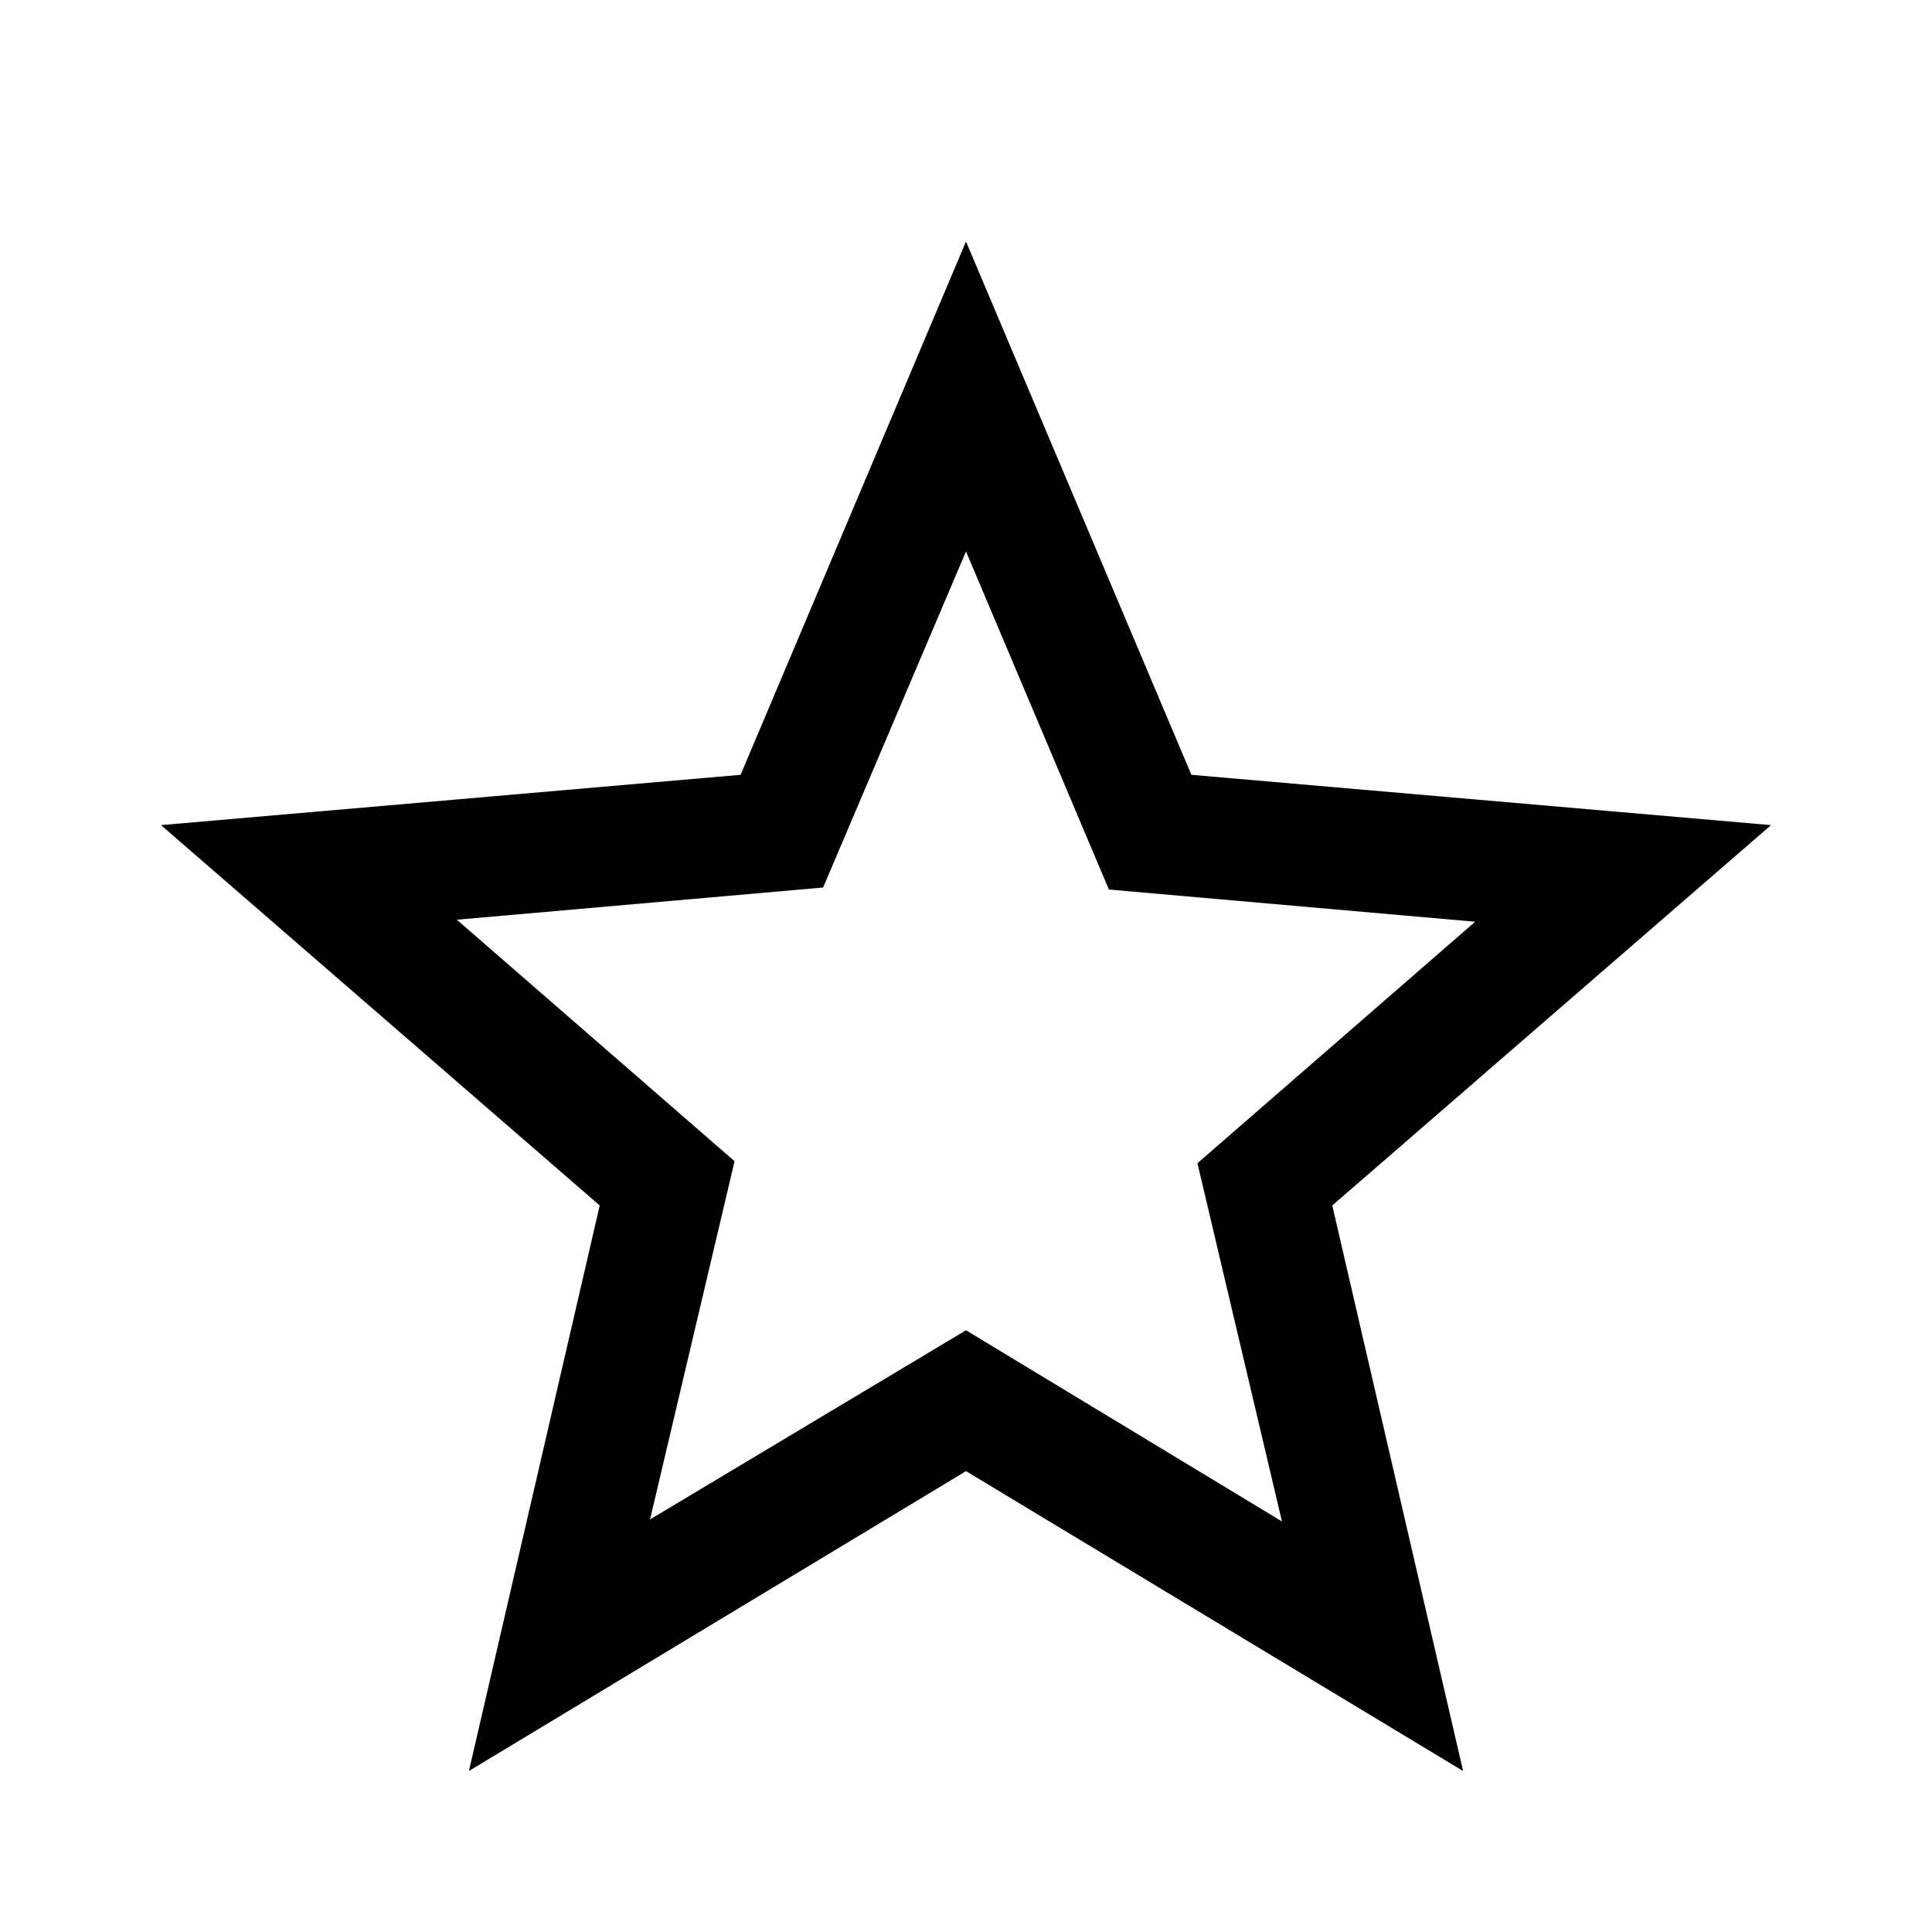
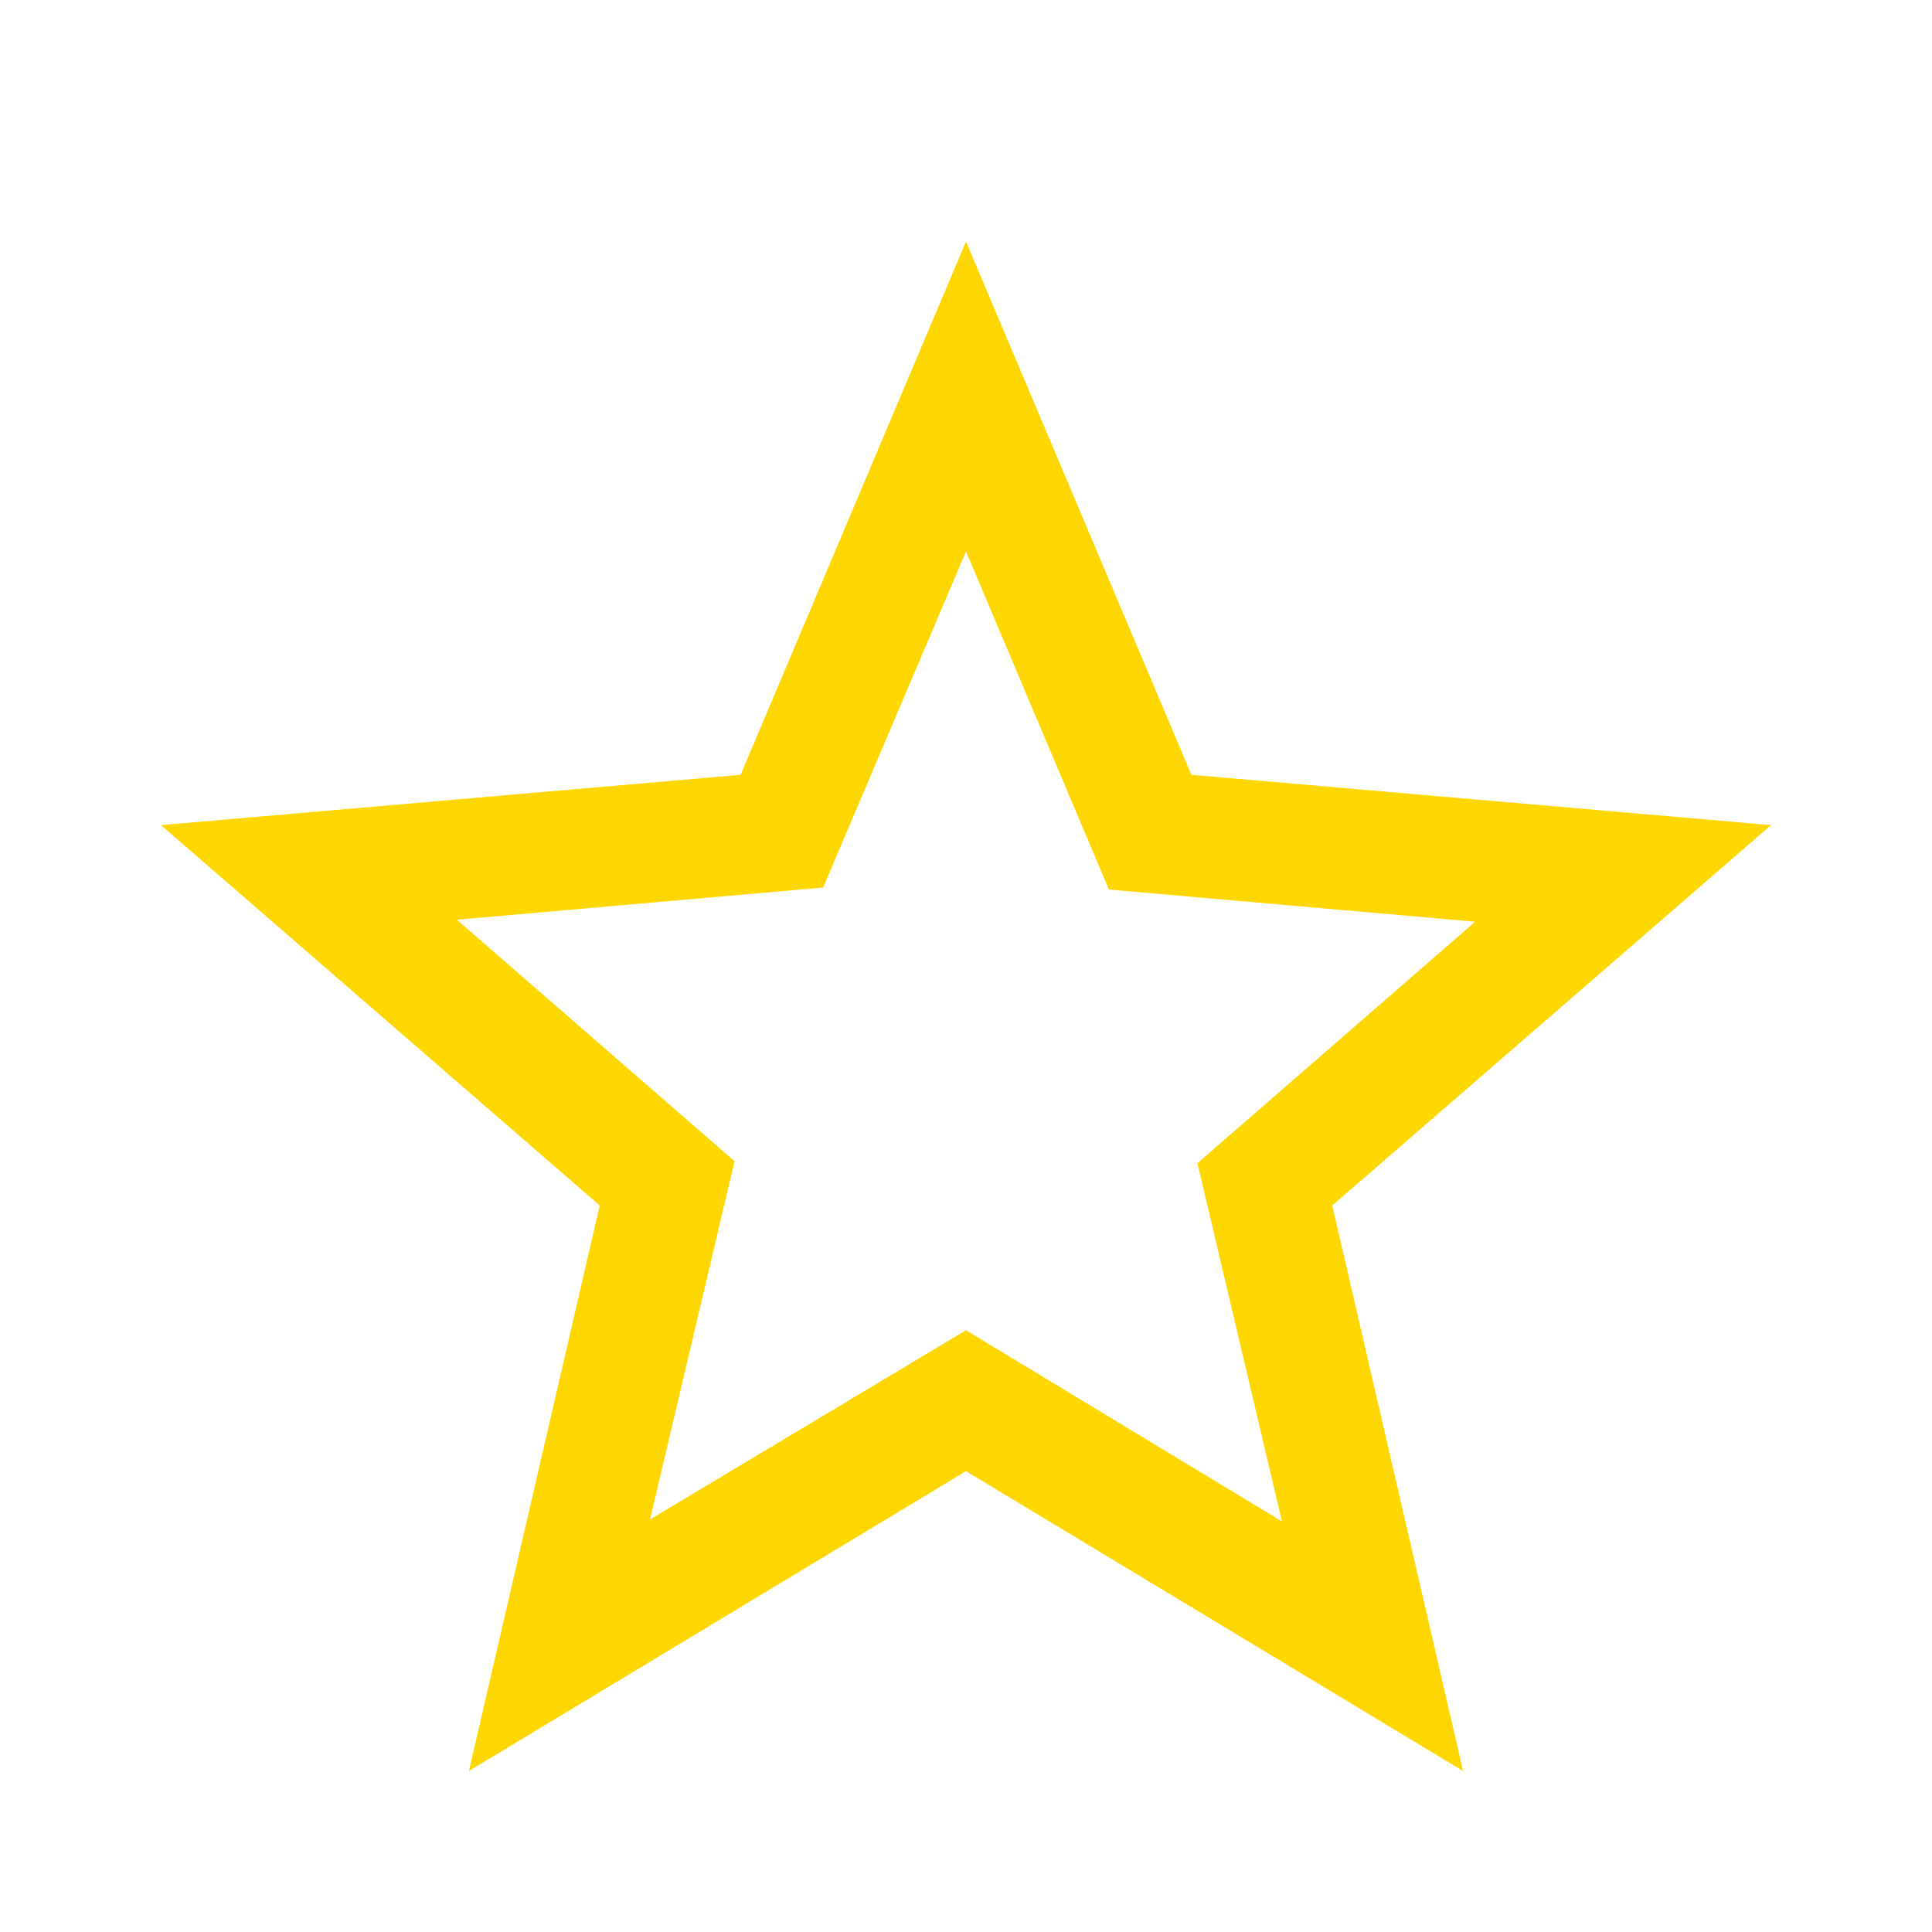
- <svg xmlns="http://www.w3.org/2000/svg" height="48" viewBox="0 -960 960 960" width="48">
+ <svg xmlns="http://www.w3.org/2000/svg" height="48" viewBox="0 -960 960 960" width="48" fill="#FFD700">
  <path d="m323-205 157-94 157 95-42-178 138-120-182-16-71-168-71 167-182 16 138 120-42 178ZM233-80l65-281L80-550l288-25 112-265 112 265 288 25-218 189 65 281-247-149L233-80Zm247-355Z" />
</svg>
